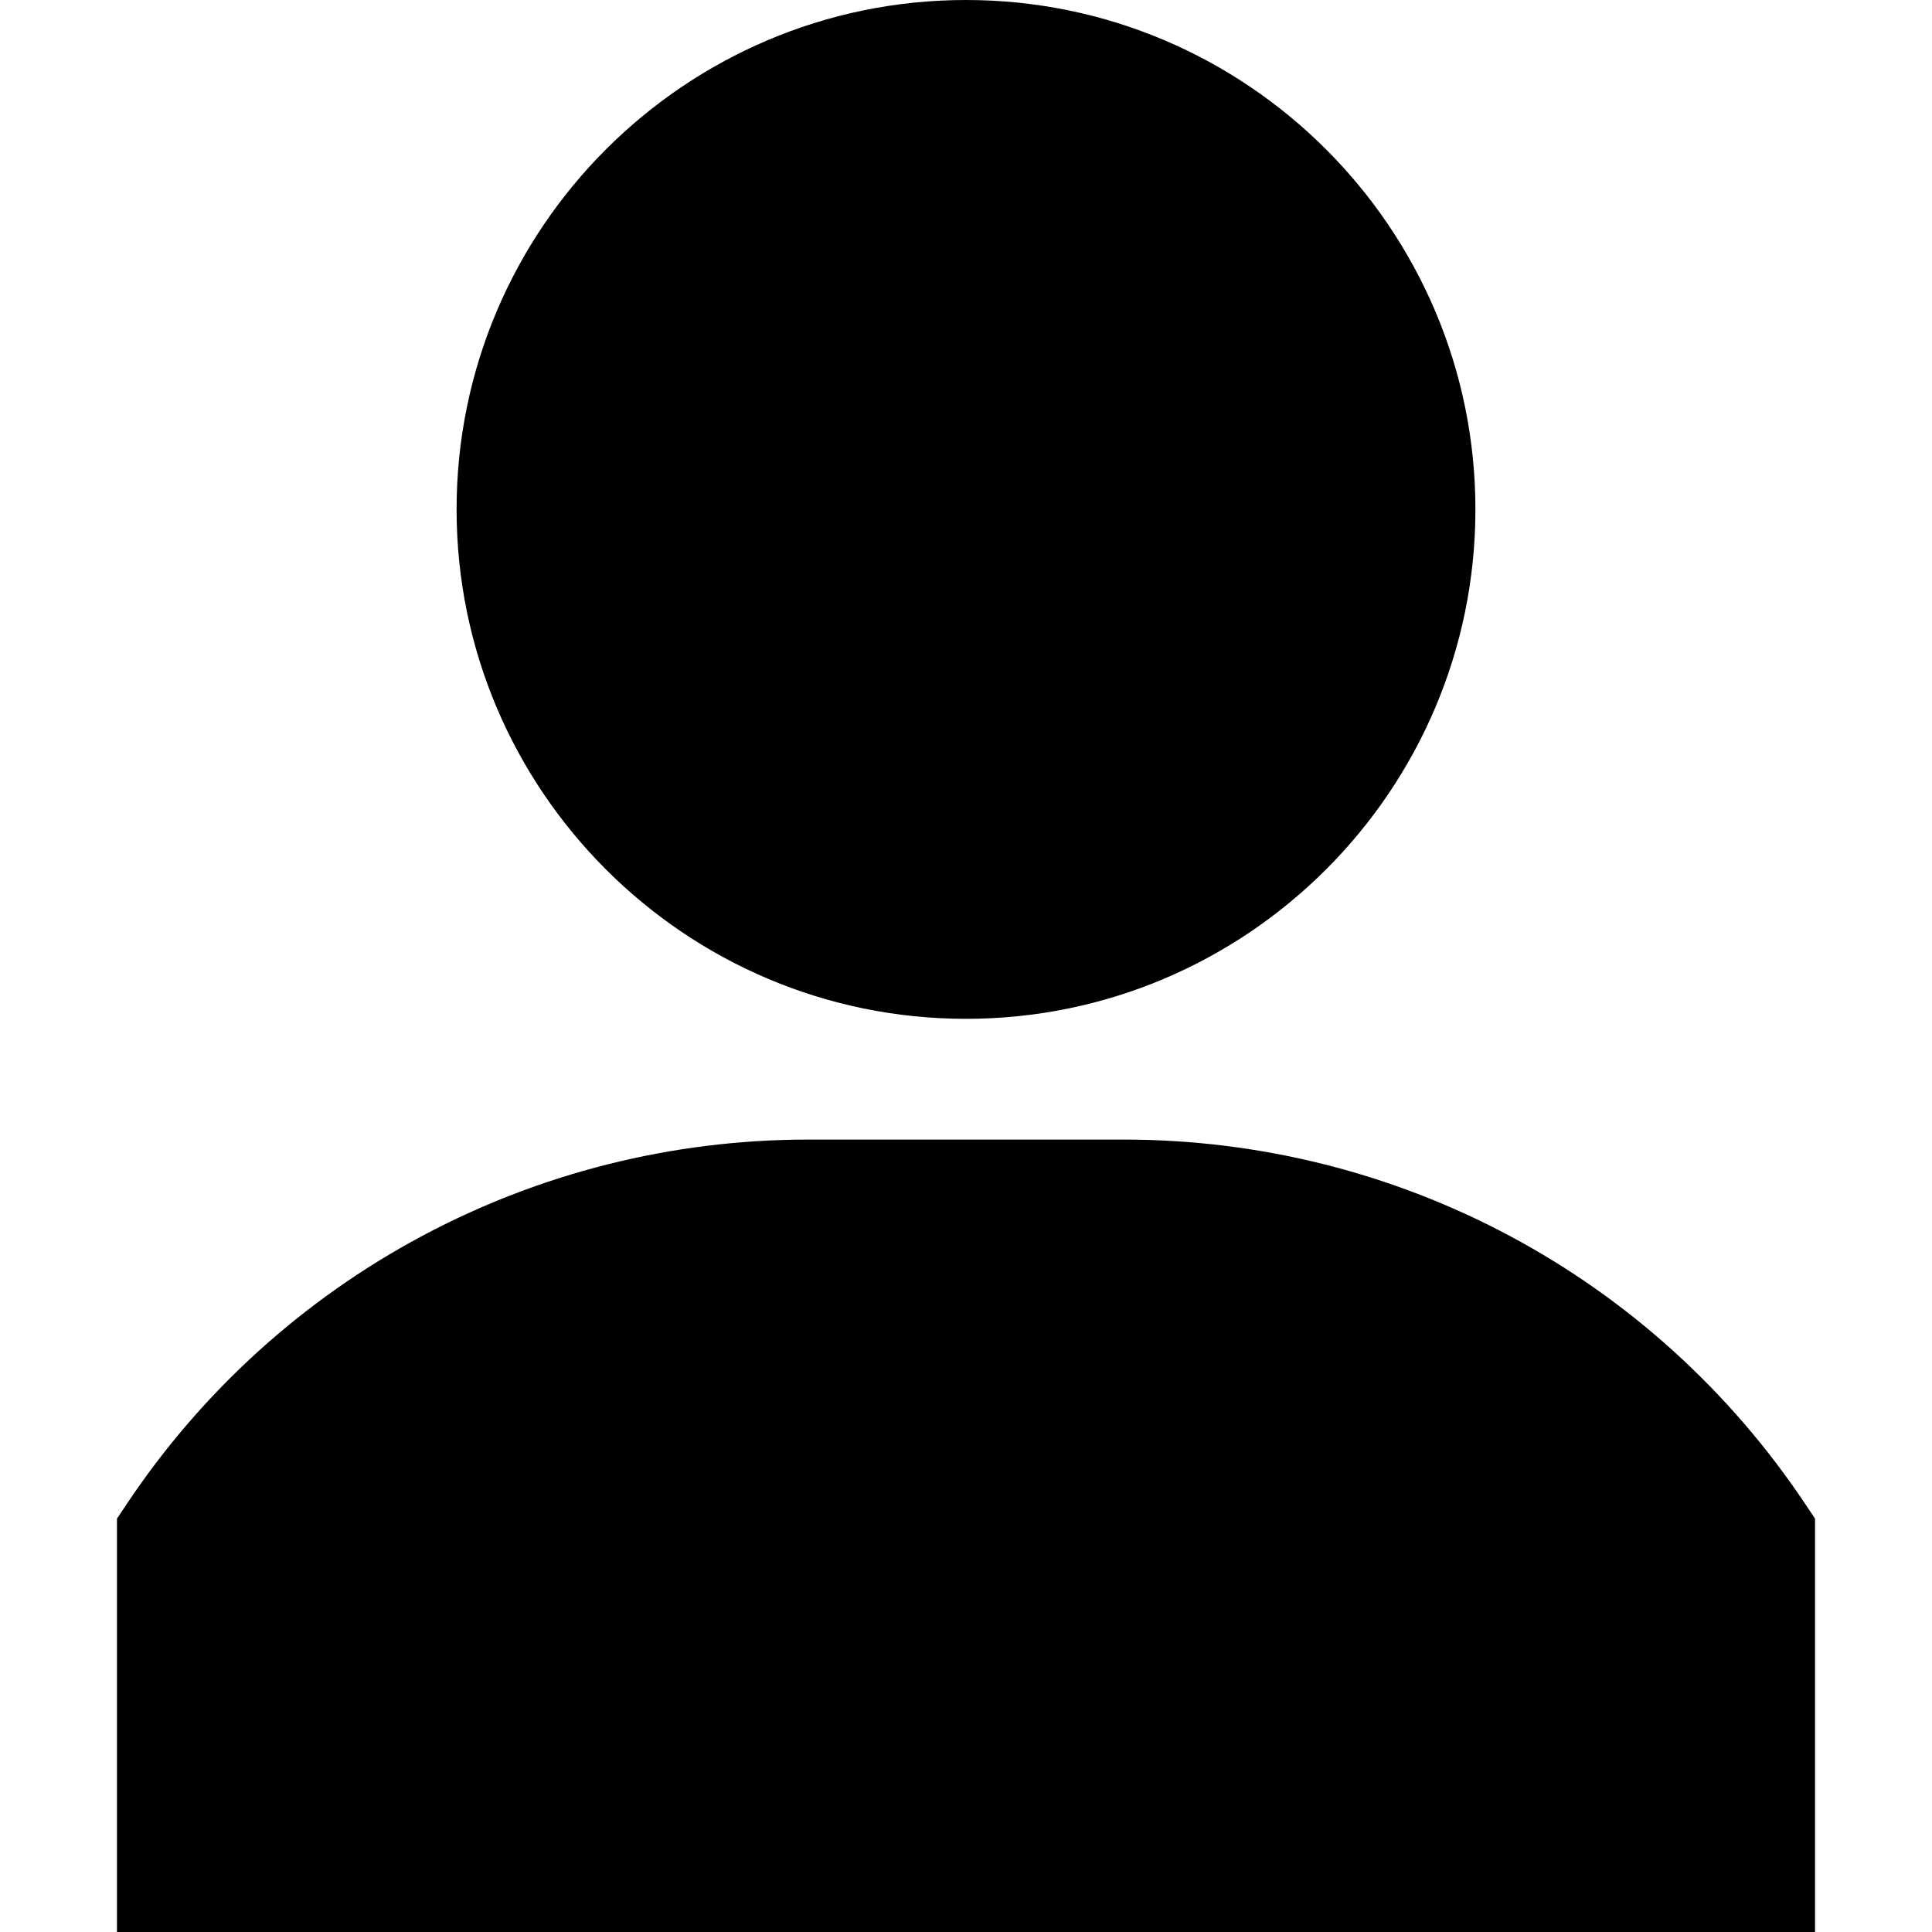
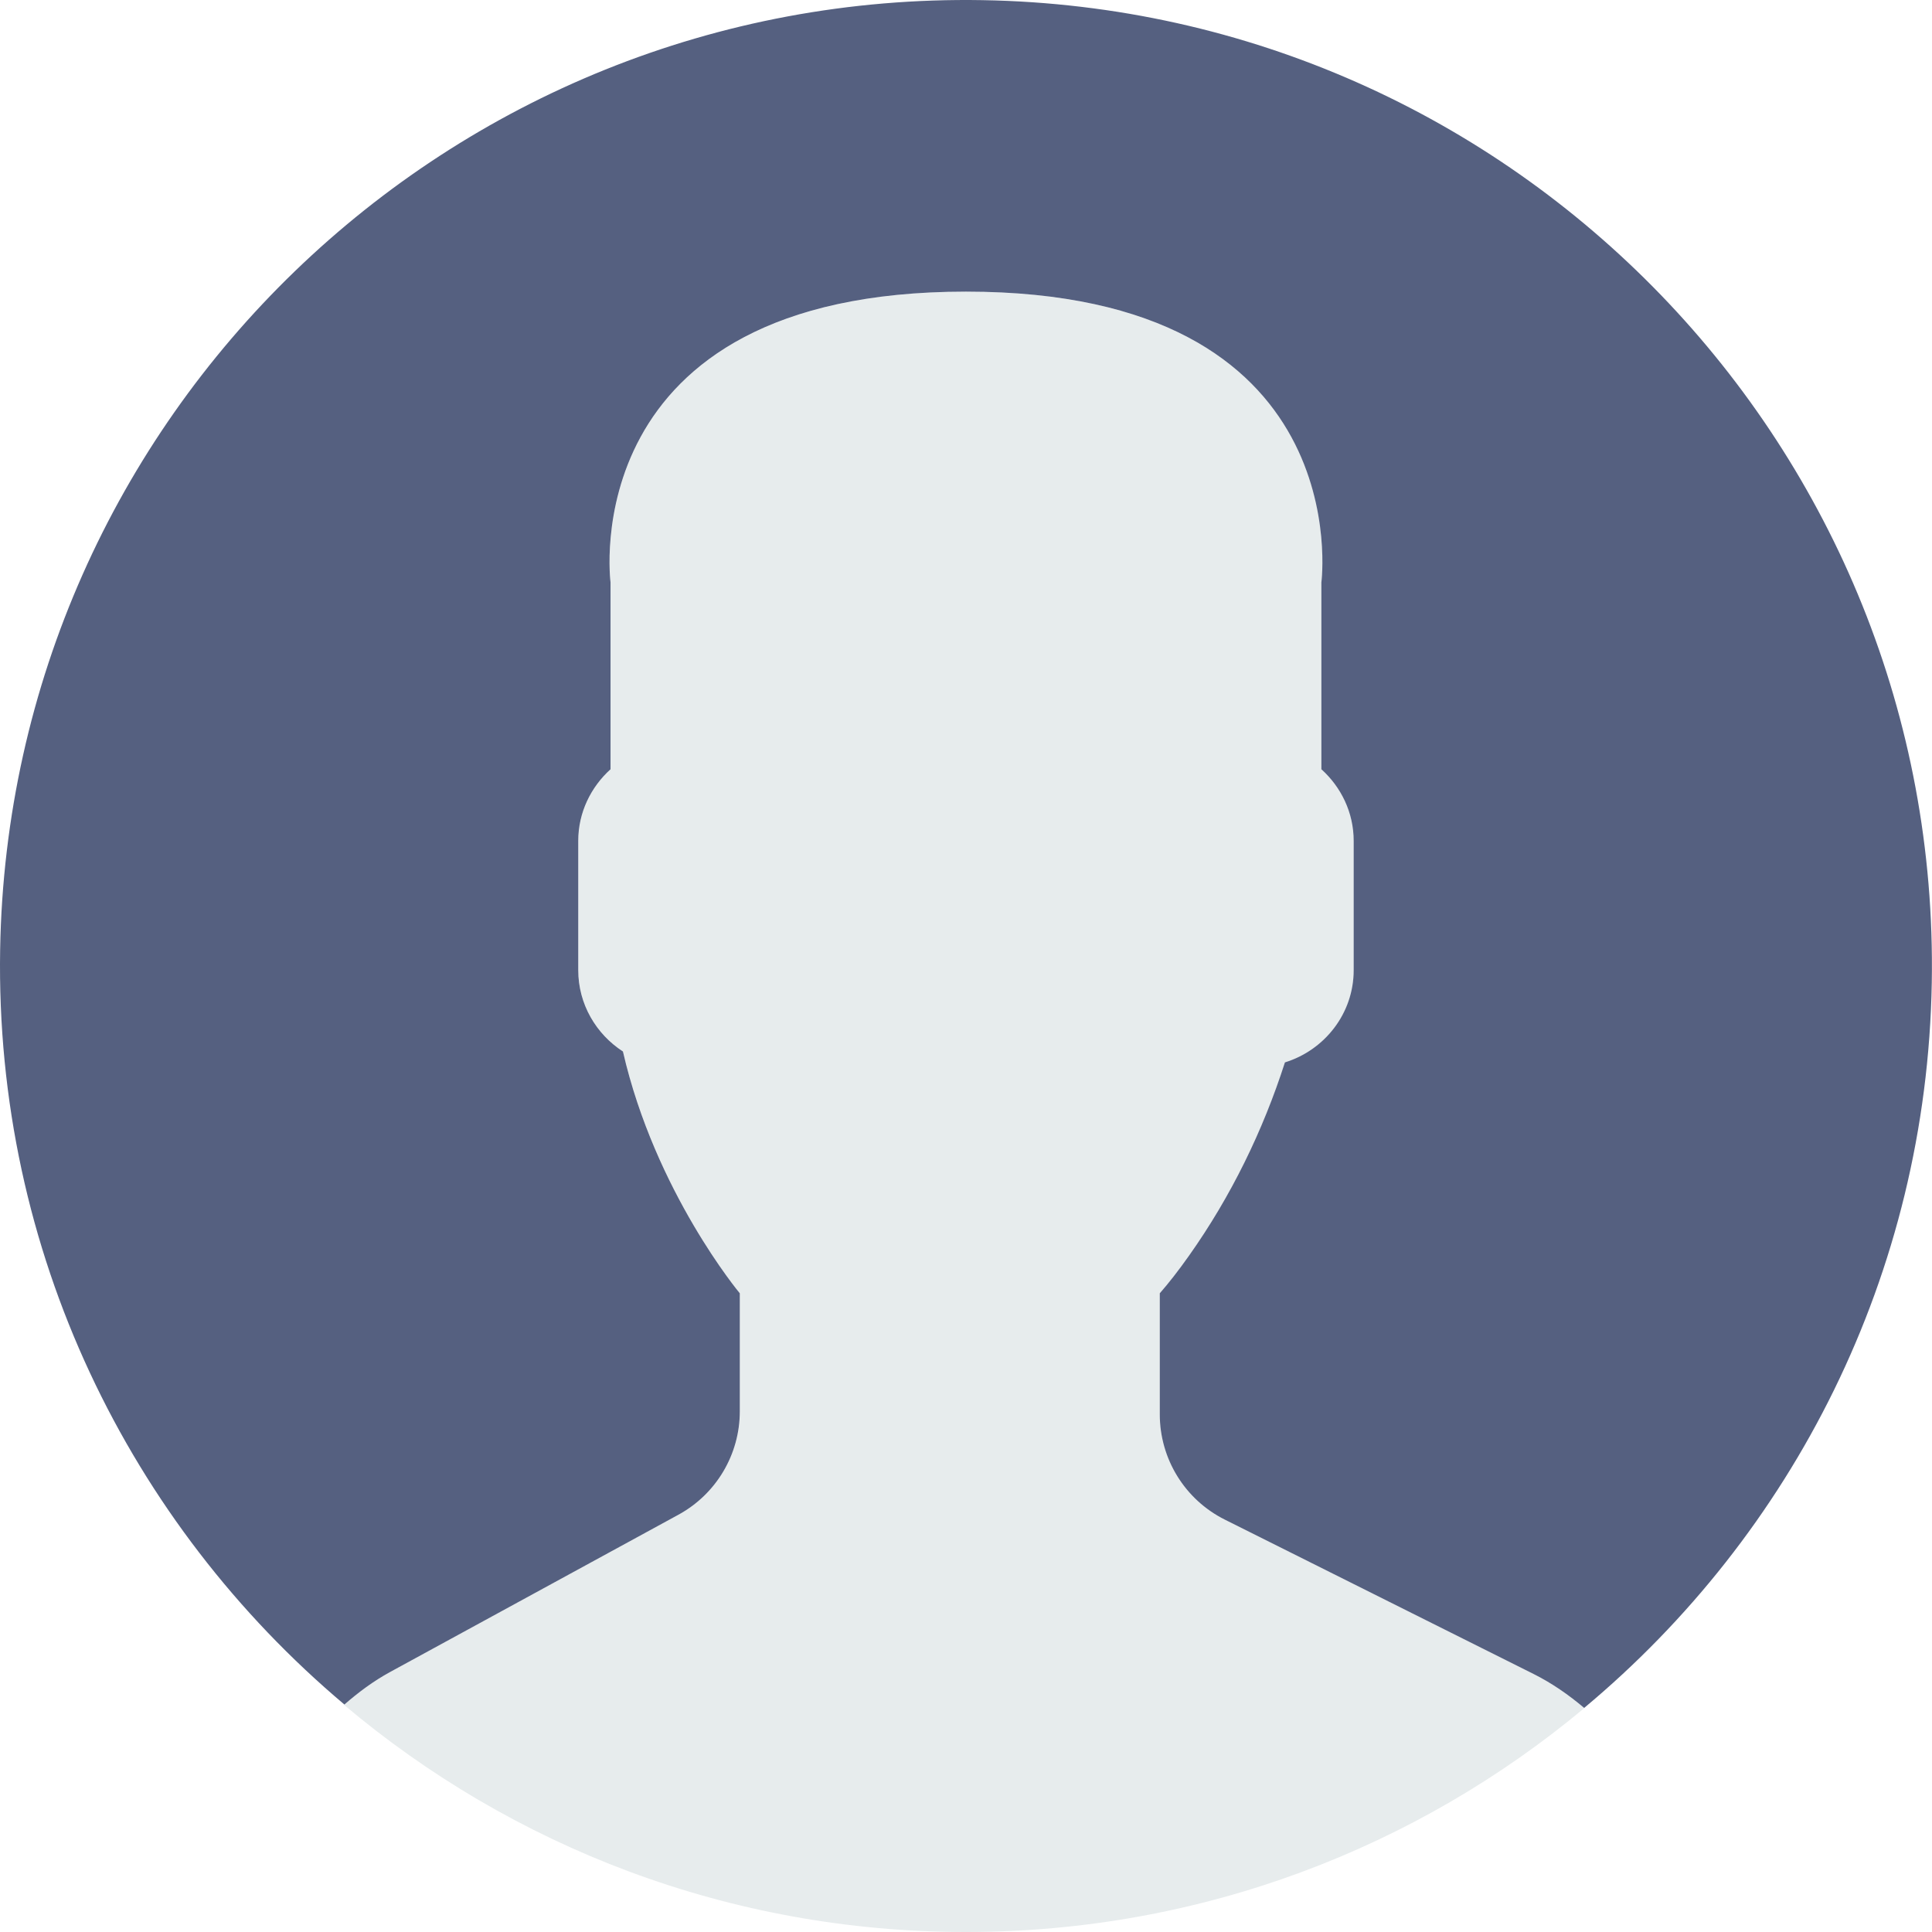
- <svg xmlns="http://www.w3.org/2000/svg" version="1.1" id="Capa_1" x="0px" y="0px" viewBox="0 0 512 512" style="enable-background:new 0 0 512 512;" xml:space="preserve">
+ <svg xmlns="http://www.w3.org/2000/svg" version="1.1" id="Capa_1" x="0px" y="0px" viewBox="0 0 53 53" style="enable-background:new 0 0 53 53;" xml:space="preserve">
+   <path style="fill:#E7ECED;" d="M18.613,41.552l-7.907,4.313c-0.464,0.253-0.881,0.564-1.269,0.903C14.047,50.655,19.998,53,26.5,53  c6.454,0,12.367-2.31,16.964-6.144c-0.424-0.358-0.884-0.68-1.394-0.934l-8.467-4.233c-1.094-0.547-1.785-1.665-1.785-2.888v-3.322  c0.238-0.271,0.51-0.619,0.801-1.03c1.154-1.63,2.027-3.423,2.632-5.304c1.086-0.335,1.886-1.338,1.886-2.53v-3.546  c0-0.78-0.347-1.477-0.886-1.965v-5.126c0,0,1.053-7.977-9.75-7.977s-9.75,7.977-9.75,7.977v5.126  c-0.54,0.488-0.886,1.185-0.886,1.965v3.546c0,0.934,0.491,1.756,1.226,2.231c0.886,3.857,3.206,6.633,3.206,6.633v3.24  C20.296,39.899,19.65,40.986,18.613,41.552z" />
  <g>
-     <g>
-       <path d="M255.999,0c-74.443,0-135,60.557-135,135s60.557,135,135,135s135-60.557,135-135S330.442,0,255.999,0z" />
-     </g>
-   </g>
-   <g>
-     <g>
-       <path d="M478.48,398.68C438.124,338.138,370.579,302,297.835,302h-83.672c-72.744,0-140.288,36.138-180.644,96.68l-2.52,3.779V512    h450h0.001V402.459L478.48,398.68z" />
-     </g>
+     <path style="fill:#556080;" d="M26.953,0.004C12.32-0.246,0.254,11.414,0.004,26.047C-0.138,34.344,3.56,41.801,9.448,46.76   c0.385-0.336,0.798-0.644,1.257-0.894l7.907-4.313c1.037-0.566,1.683-1.653,1.683-2.835v-3.24c0,0-2.321-2.776-3.206-6.633   c-0.734-0.475-1.226-1.296-1.226-2.231v-3.546c0-0.78,0.347-1.477,0.886-1.965v-5.126c0,0-1.053-7.977,9.75-7.977   s9.75,7.977,9.75,7.977v5.126c0.54,0.488,0.886,1.185,0.886,1.965v3.546c0,1.192-0.8,2.195-1.886,2.53   c-0.605,1.881-1.478,3.674-2.632,5.304c-0.291,0.411-0.563,0.759-0.801,1.03V38.8c0,1.223,0.691,2.342,1.785,2.888l8.467,4.233   c0.508,0.254,0.967,0.575,1.39,0.932c5.71-4.762,9.399-11.882,9.536-19.9C53.246,12.32,41.587,0.254,26.953,0.004z" />
  </g>
  <g>
</g>
  <g>
</g>
  <g>
</g>
  <g>
</g>
  <g>
</g>
  <g>
</g>
  <g>
</g>
  <g>
</g>
  <g>
</g>
  <g>
</g>
  <g>
</g>
  <g>
</g>
  <g>
</g>
  <g>
</g>
  <g>
</g>
</svg>
